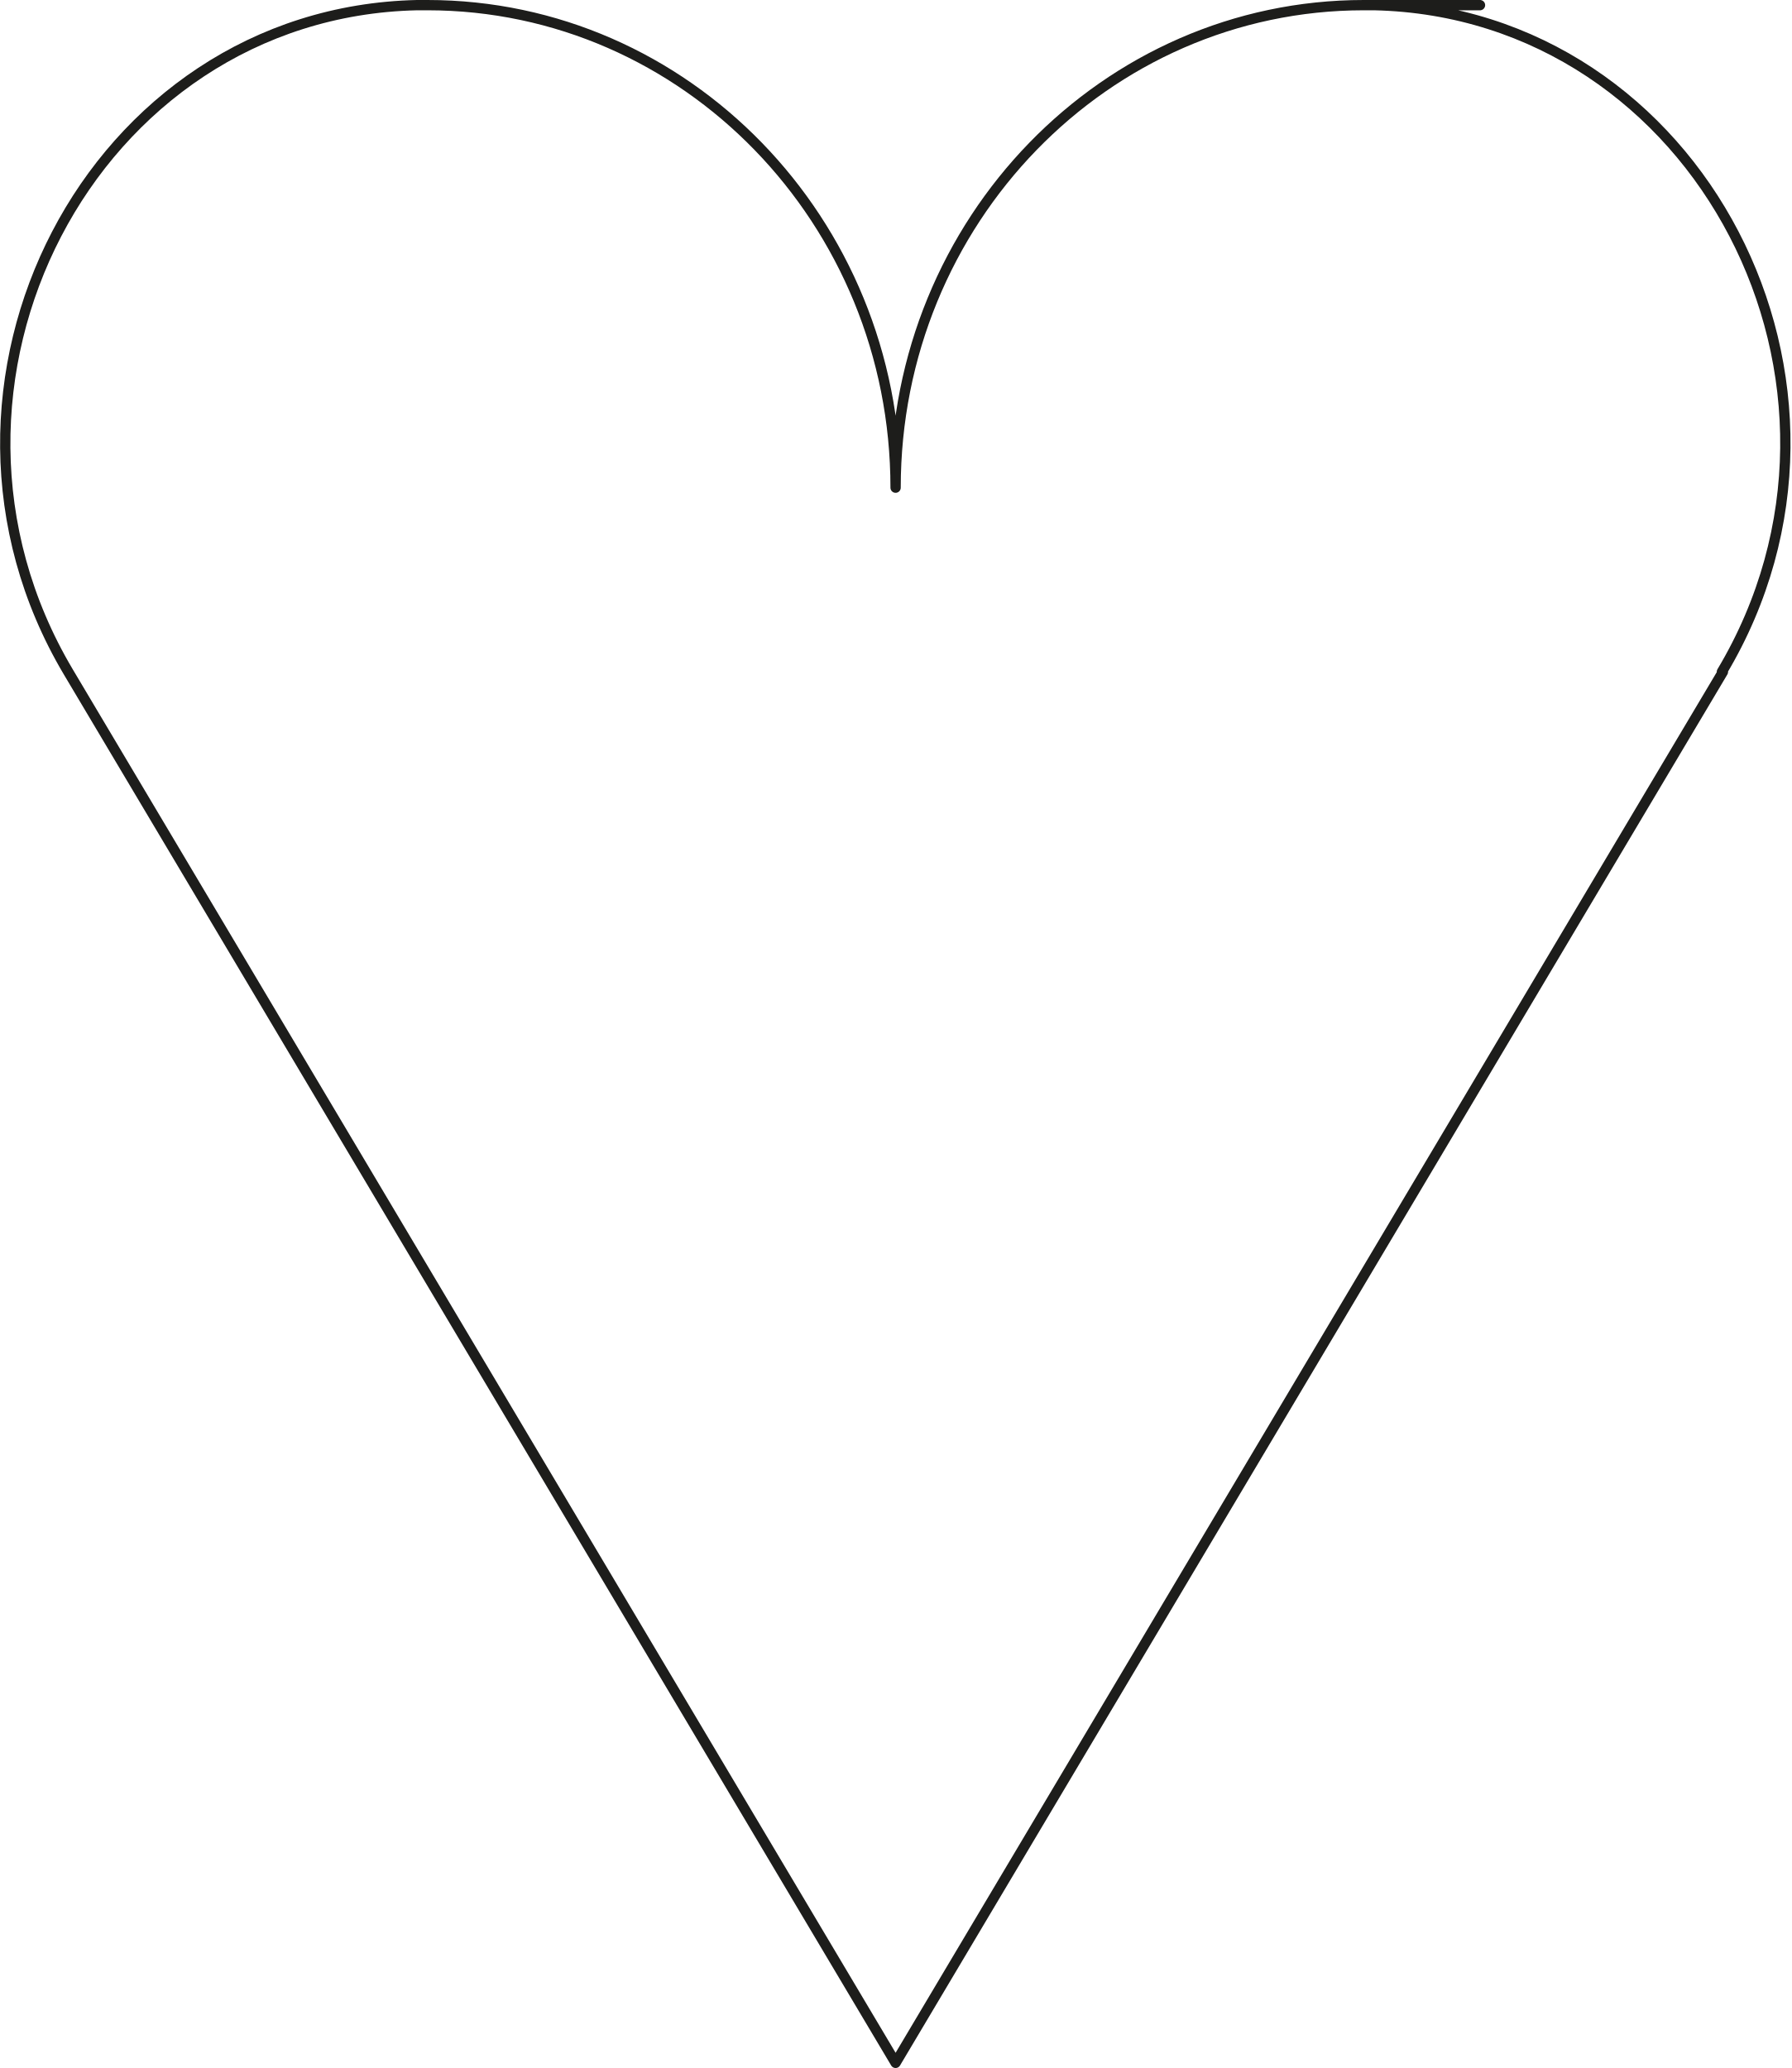
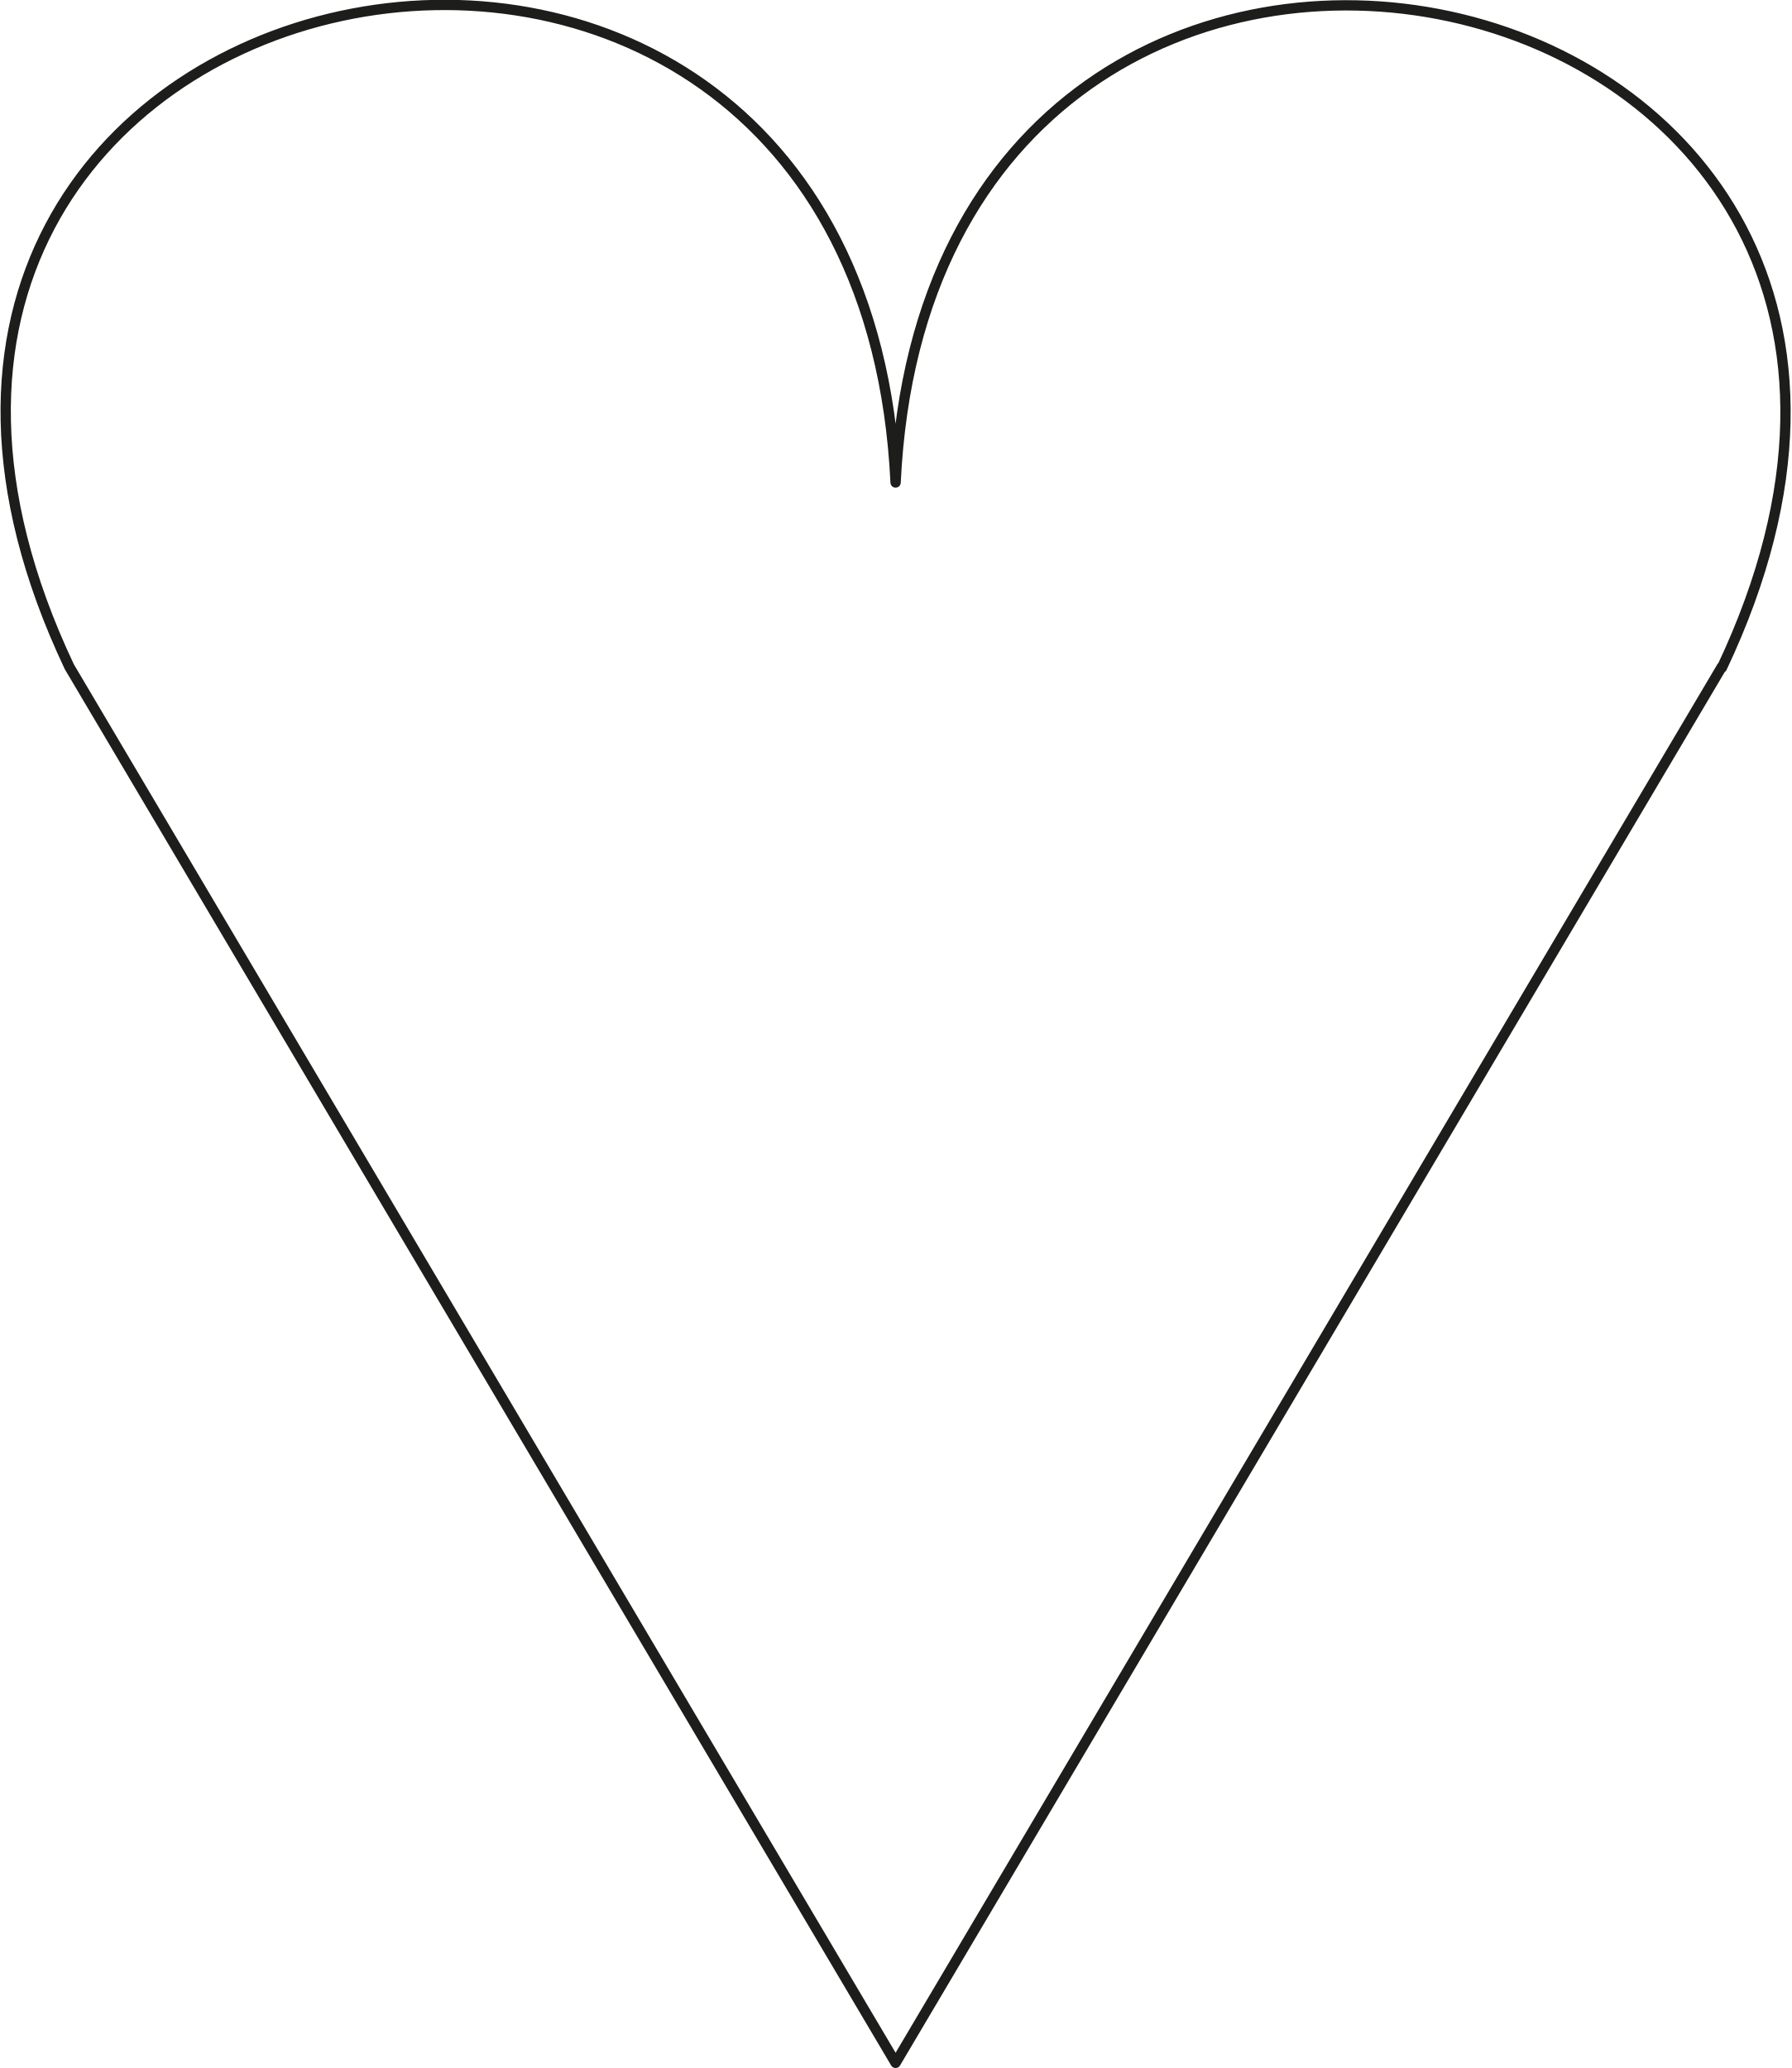
- <svg xmlns="http://www.w3.org/2000/svg" id="uuid-5f0ade11-9461-47aa-9f85-0f084b0f3108" data-name="Layer 2" width="61.4mm" height="70.9mm" viewBox="0 0 174 201">
+ <svg xmlns="http://www.w3.org/2000/svg" id="uuid-f1f7bc7c-508f-4514-bfaa-3da1305ea744" data-name="Layer 2" width="61.4mm" height="70.9mm" viewBox="0 0 174 201">
  <defs>
    <style>
-       .uuid-8f53f2f3-cdd3-4d90-b68b-414f159ea295 {
+       .uuid-0c46f42f-8d44-4a9d-8fc8-7d856f6ce34b {
        fill: none;
        stroke: #1d1d1b;
        stroke-linecap: round;
        stroke-linejoin: round;
      }
    </style>
  </defs>
-   <g id="uuid-590c955d-a828-40c4-a2f1-97ad03bc68c1" data-name="Capa 2">
-     <path class="uuid-8f53f2f3-cdd3-4d90-b68b-414f159ea295" d="M167.4,65.3L87,200.5,6.6,65.3C-9.9,37.5,8.8,1.2,40.5,.5c.3,0,.7,0,1,0,25.1,0,45.5,21,45.5,46.9C87,21.5,107.4,.5,132.5,.5s.7,0,1,0c31.6,.7,50.4,37,33.8,64.8Z" />
+   <g id="uuid-302298a1-3979-45c5-9689-b0ec06beb089" data-name="Capa 2">
+     <path class="uuid-0c46f42f-8d44-4a9d-8fc8-7d856f6ce34b" d="M167.3,64.8L87,200.5,6.7,64.8C-26.3-5,83.4-28.1,87,46.9c3.6-75,113.3-51.8,80.3,18Z" />
  </g>
</svg>
